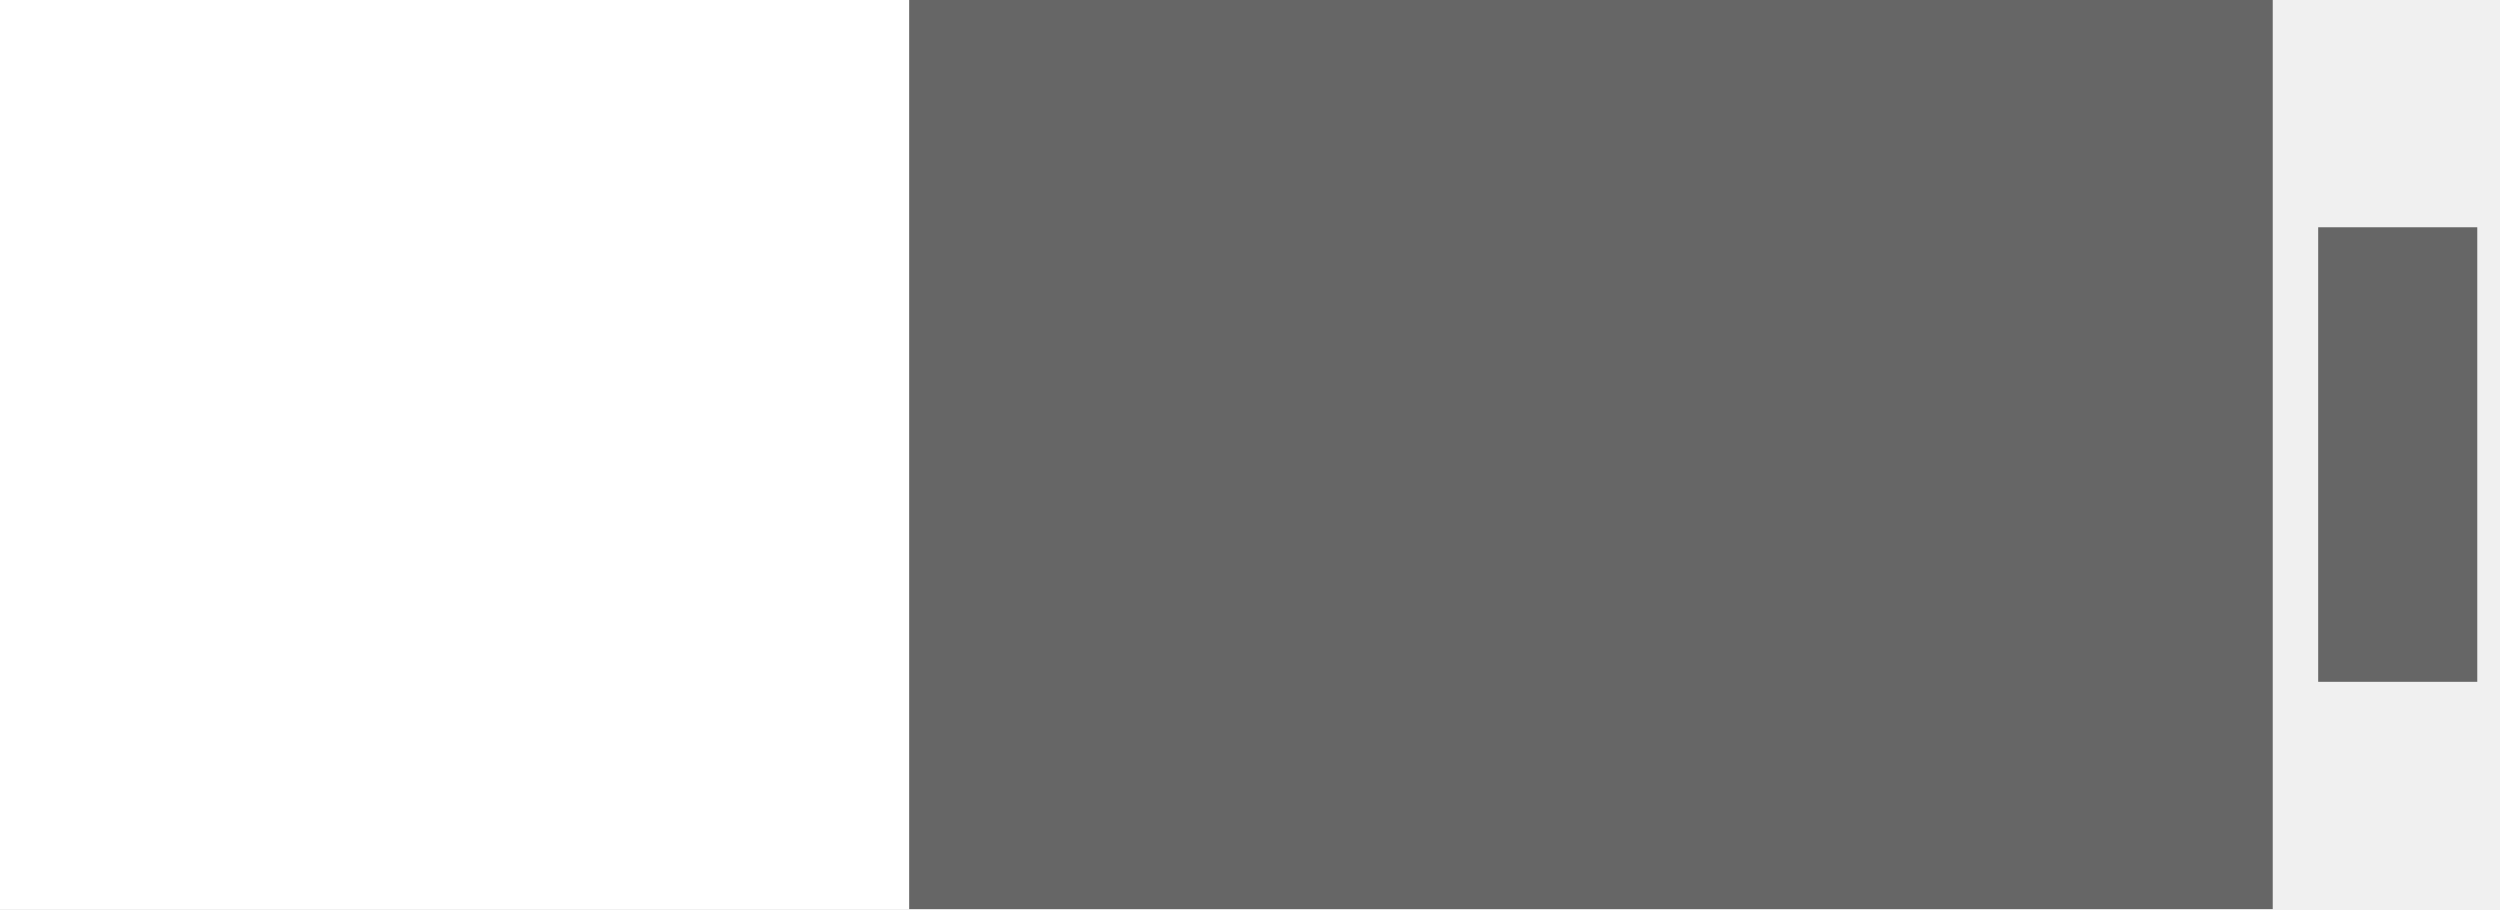
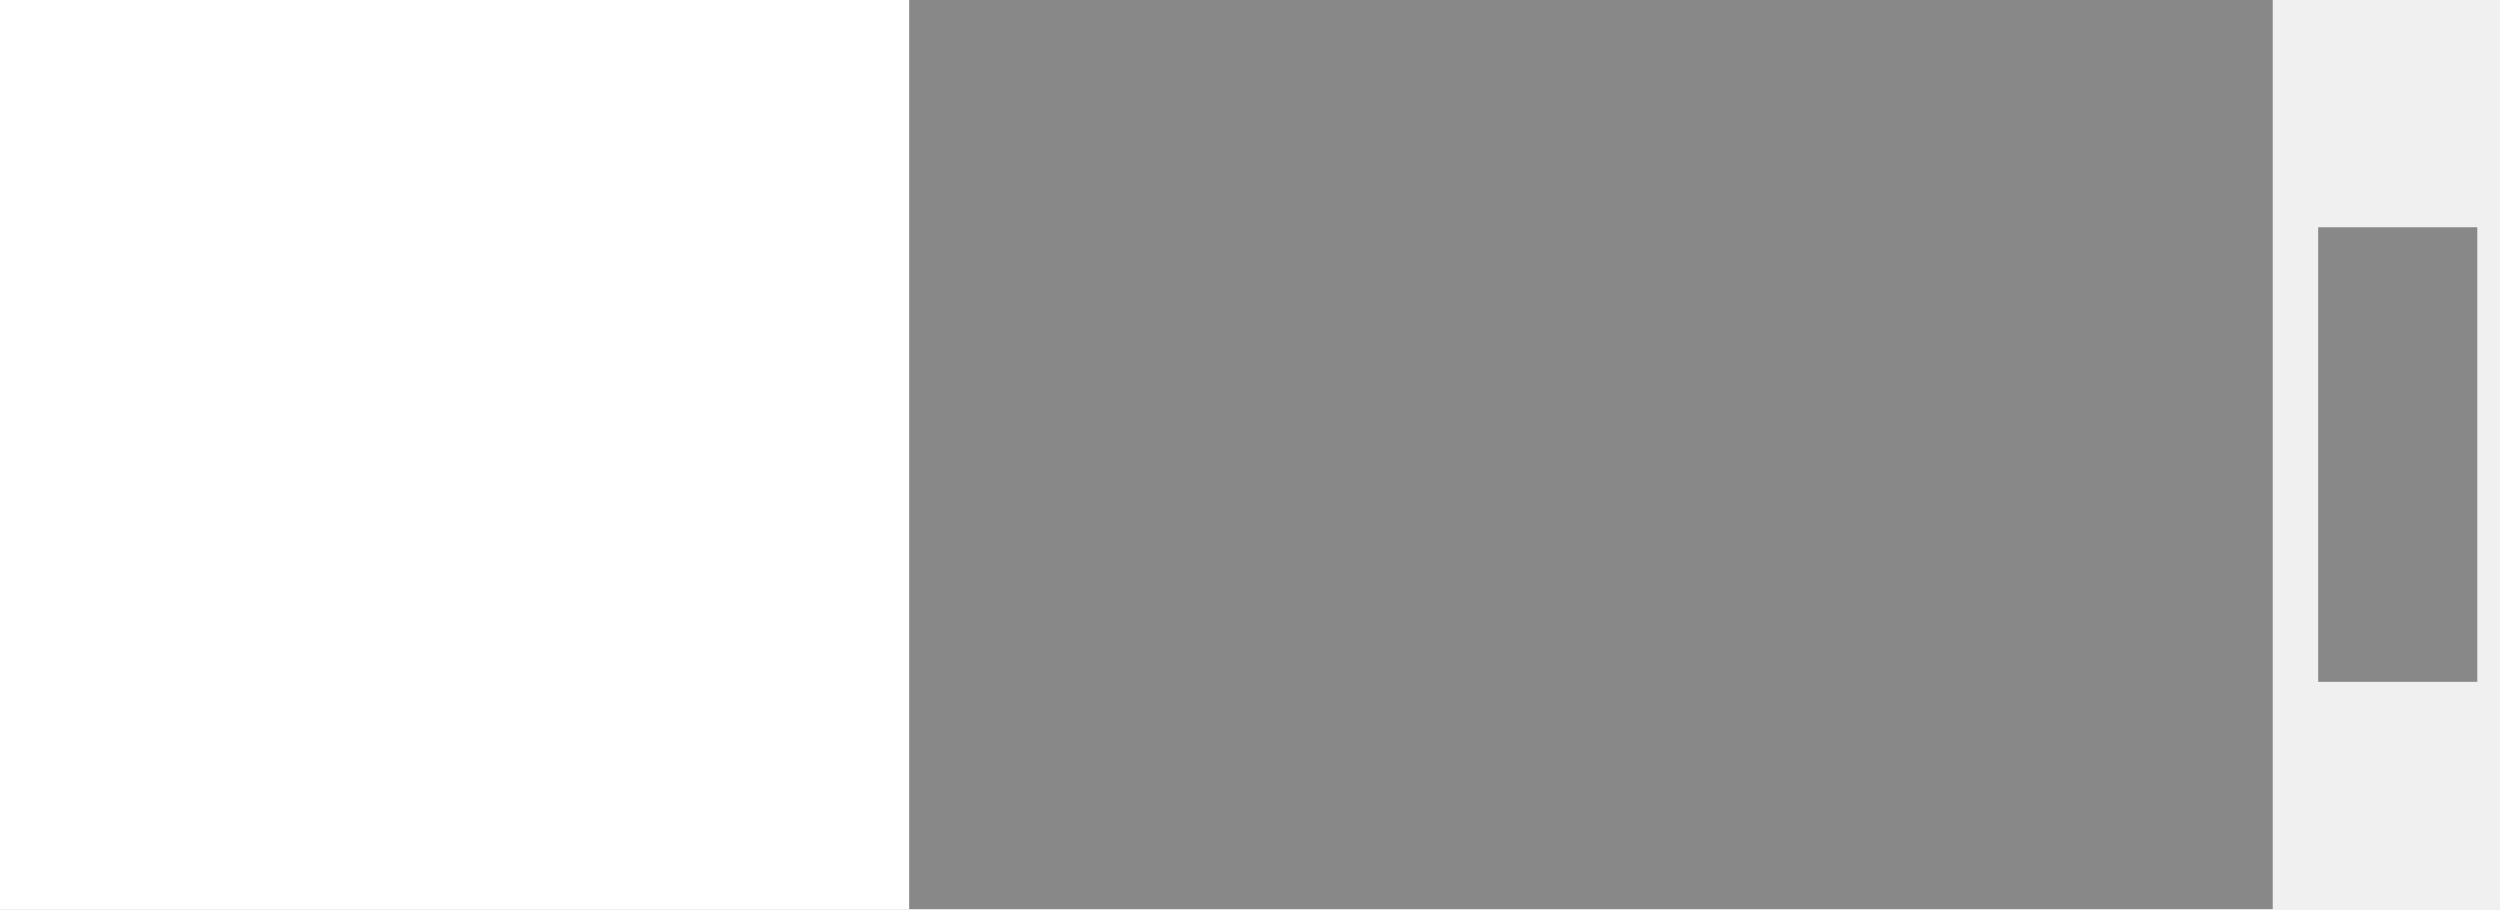
<svg xmlns="http://www.w3.org/2000/svg" width="110mm" height="40mm" viewBox="0 0 110 40" version="1.1" id="svg5">
  <g transform="translate(-50,-165)">
-     <rect style="fill:#666666;stroke-width:0.205" id="rect270-3-7-5" width="60" height="40" x="90" y="165" />
-     <rect style="fill:#666666;stroke-width:0.313" id="rect382-6-5-6" width="7" height="20" x="152" y="175" />
+     <rect style="fill:#888888;stroke-width:0.205" id="rect270-3-7-5" width="60" height="40" x="90" y="165" />
+     <rect style="fill:#888888;stroke-width:0.313" id="rect382-6-5-6" width="7" height="20" x="152" y="175" />
    <rect style="fill:#ffffff;stroke-width:0.184" id="rect463-3-2" width="40" height="40" x="50" y="165" />
  </g>
</svg>
